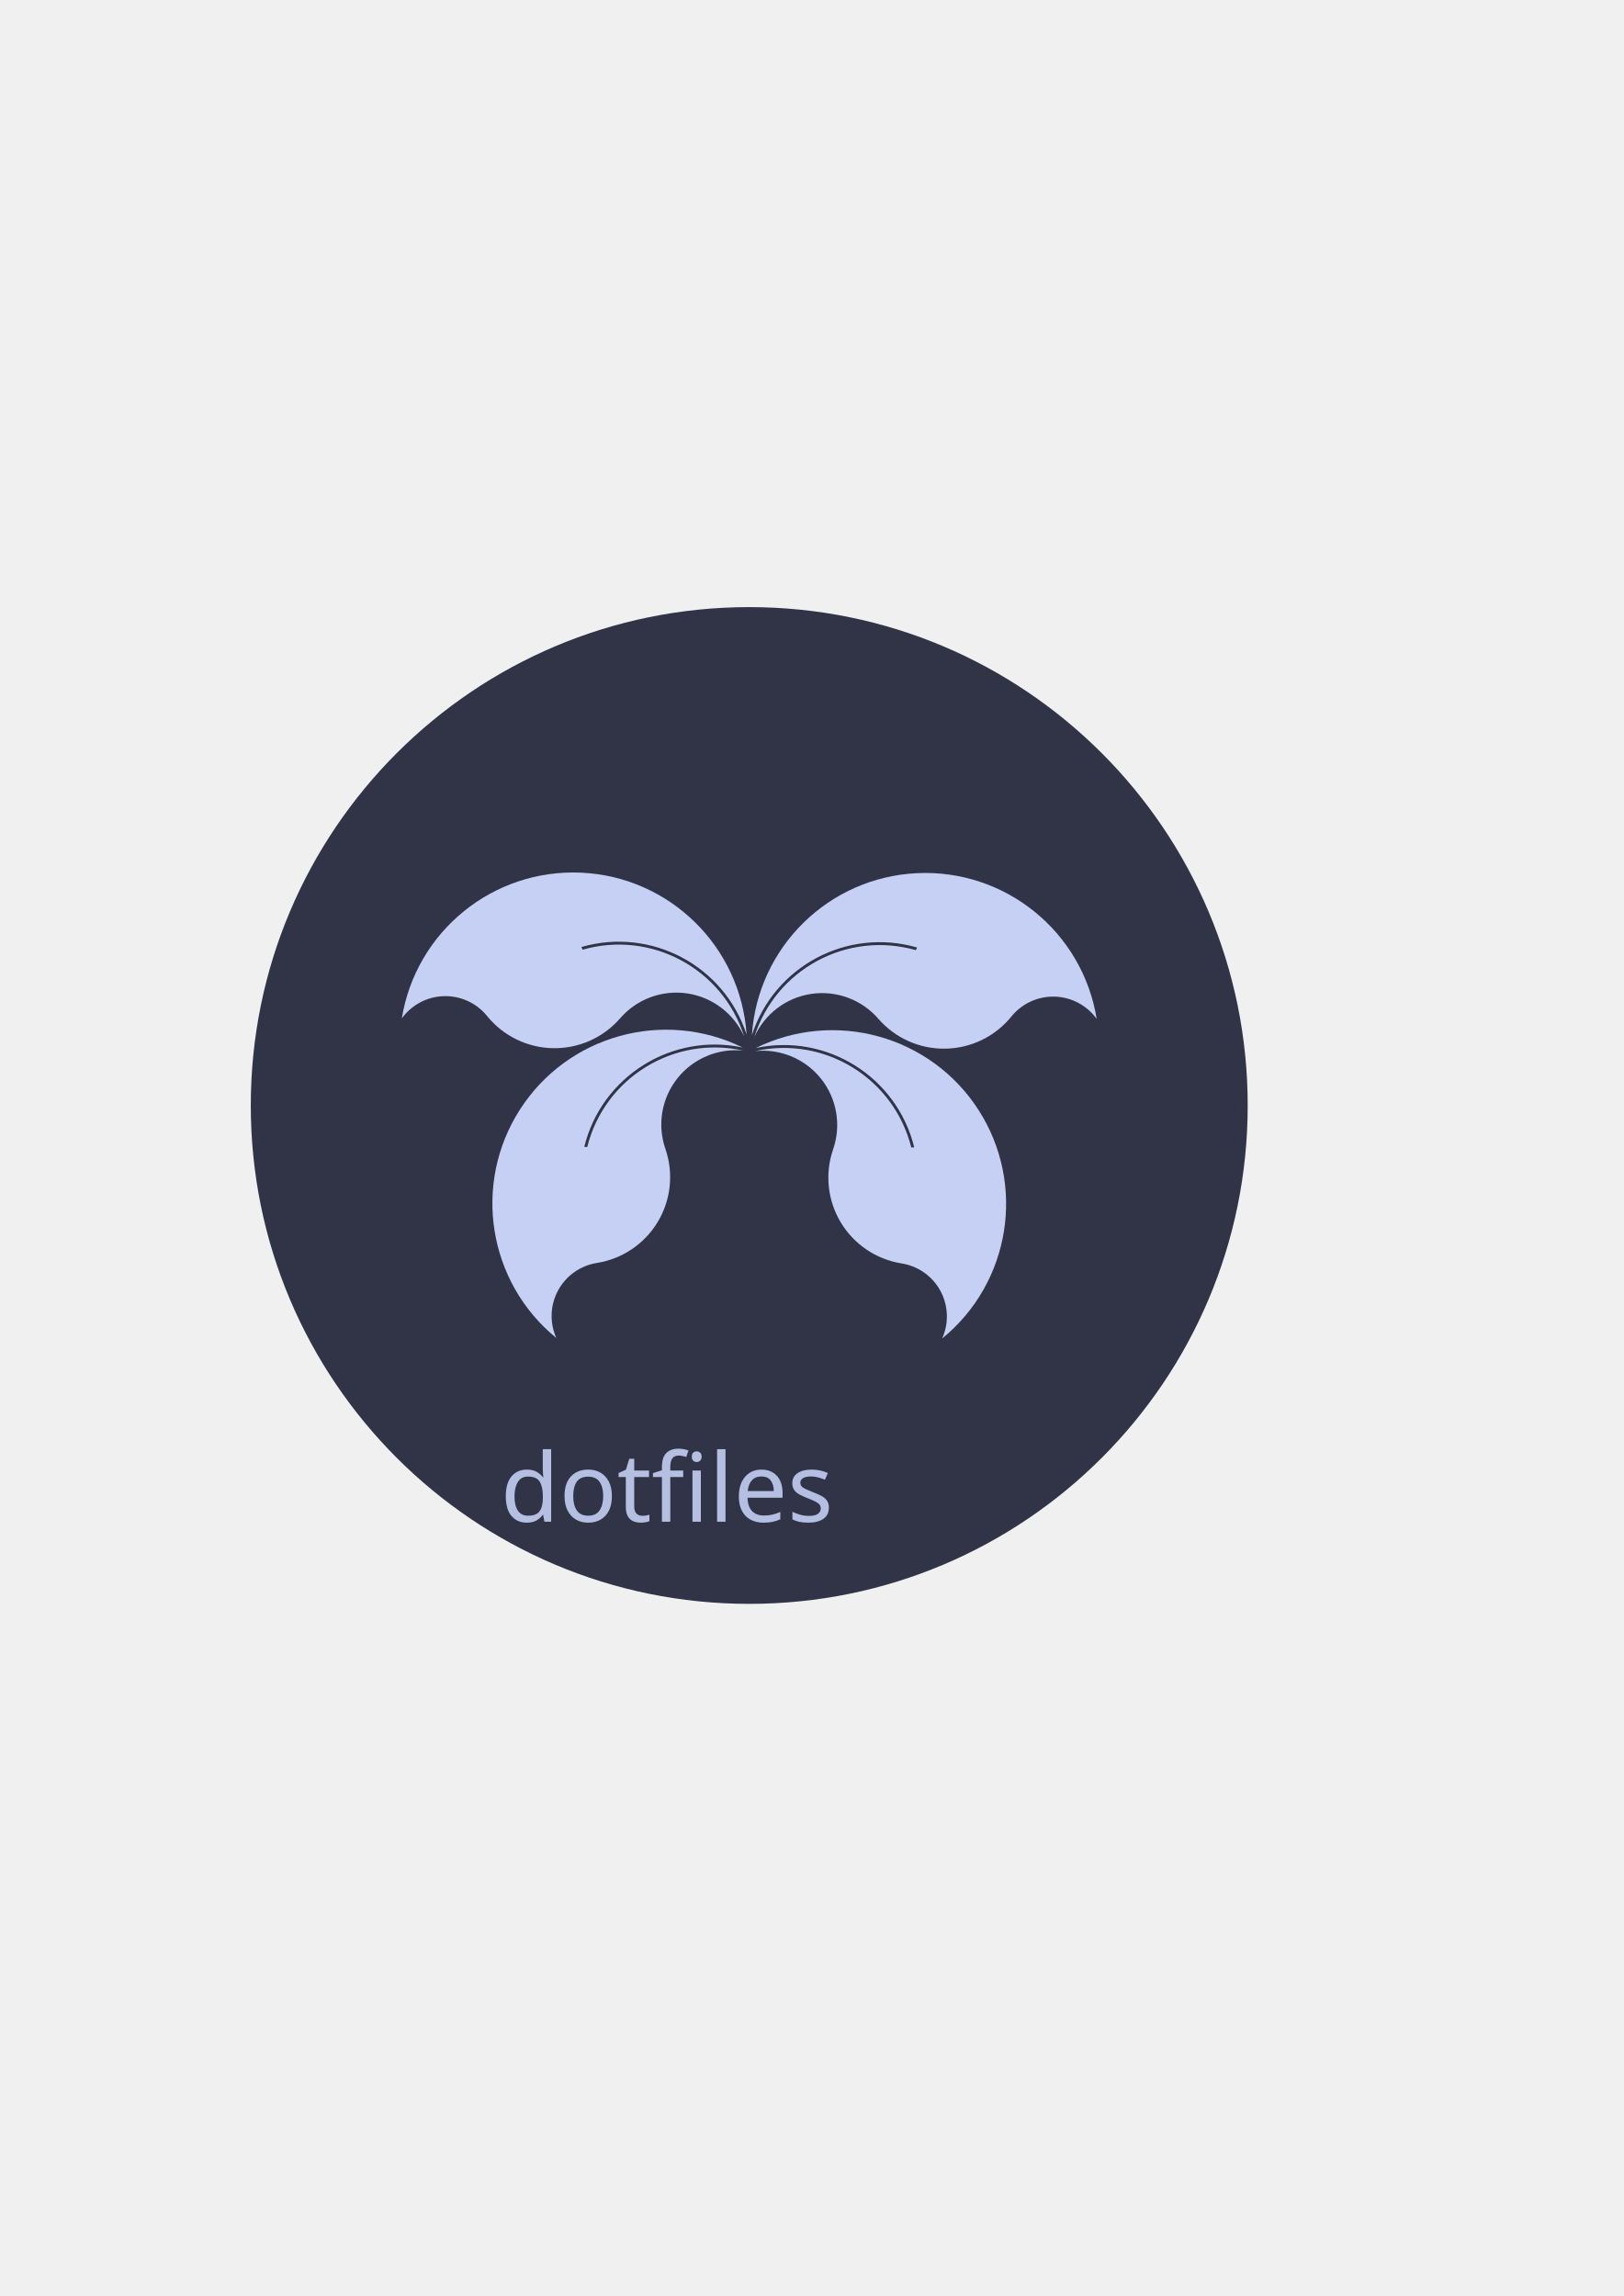
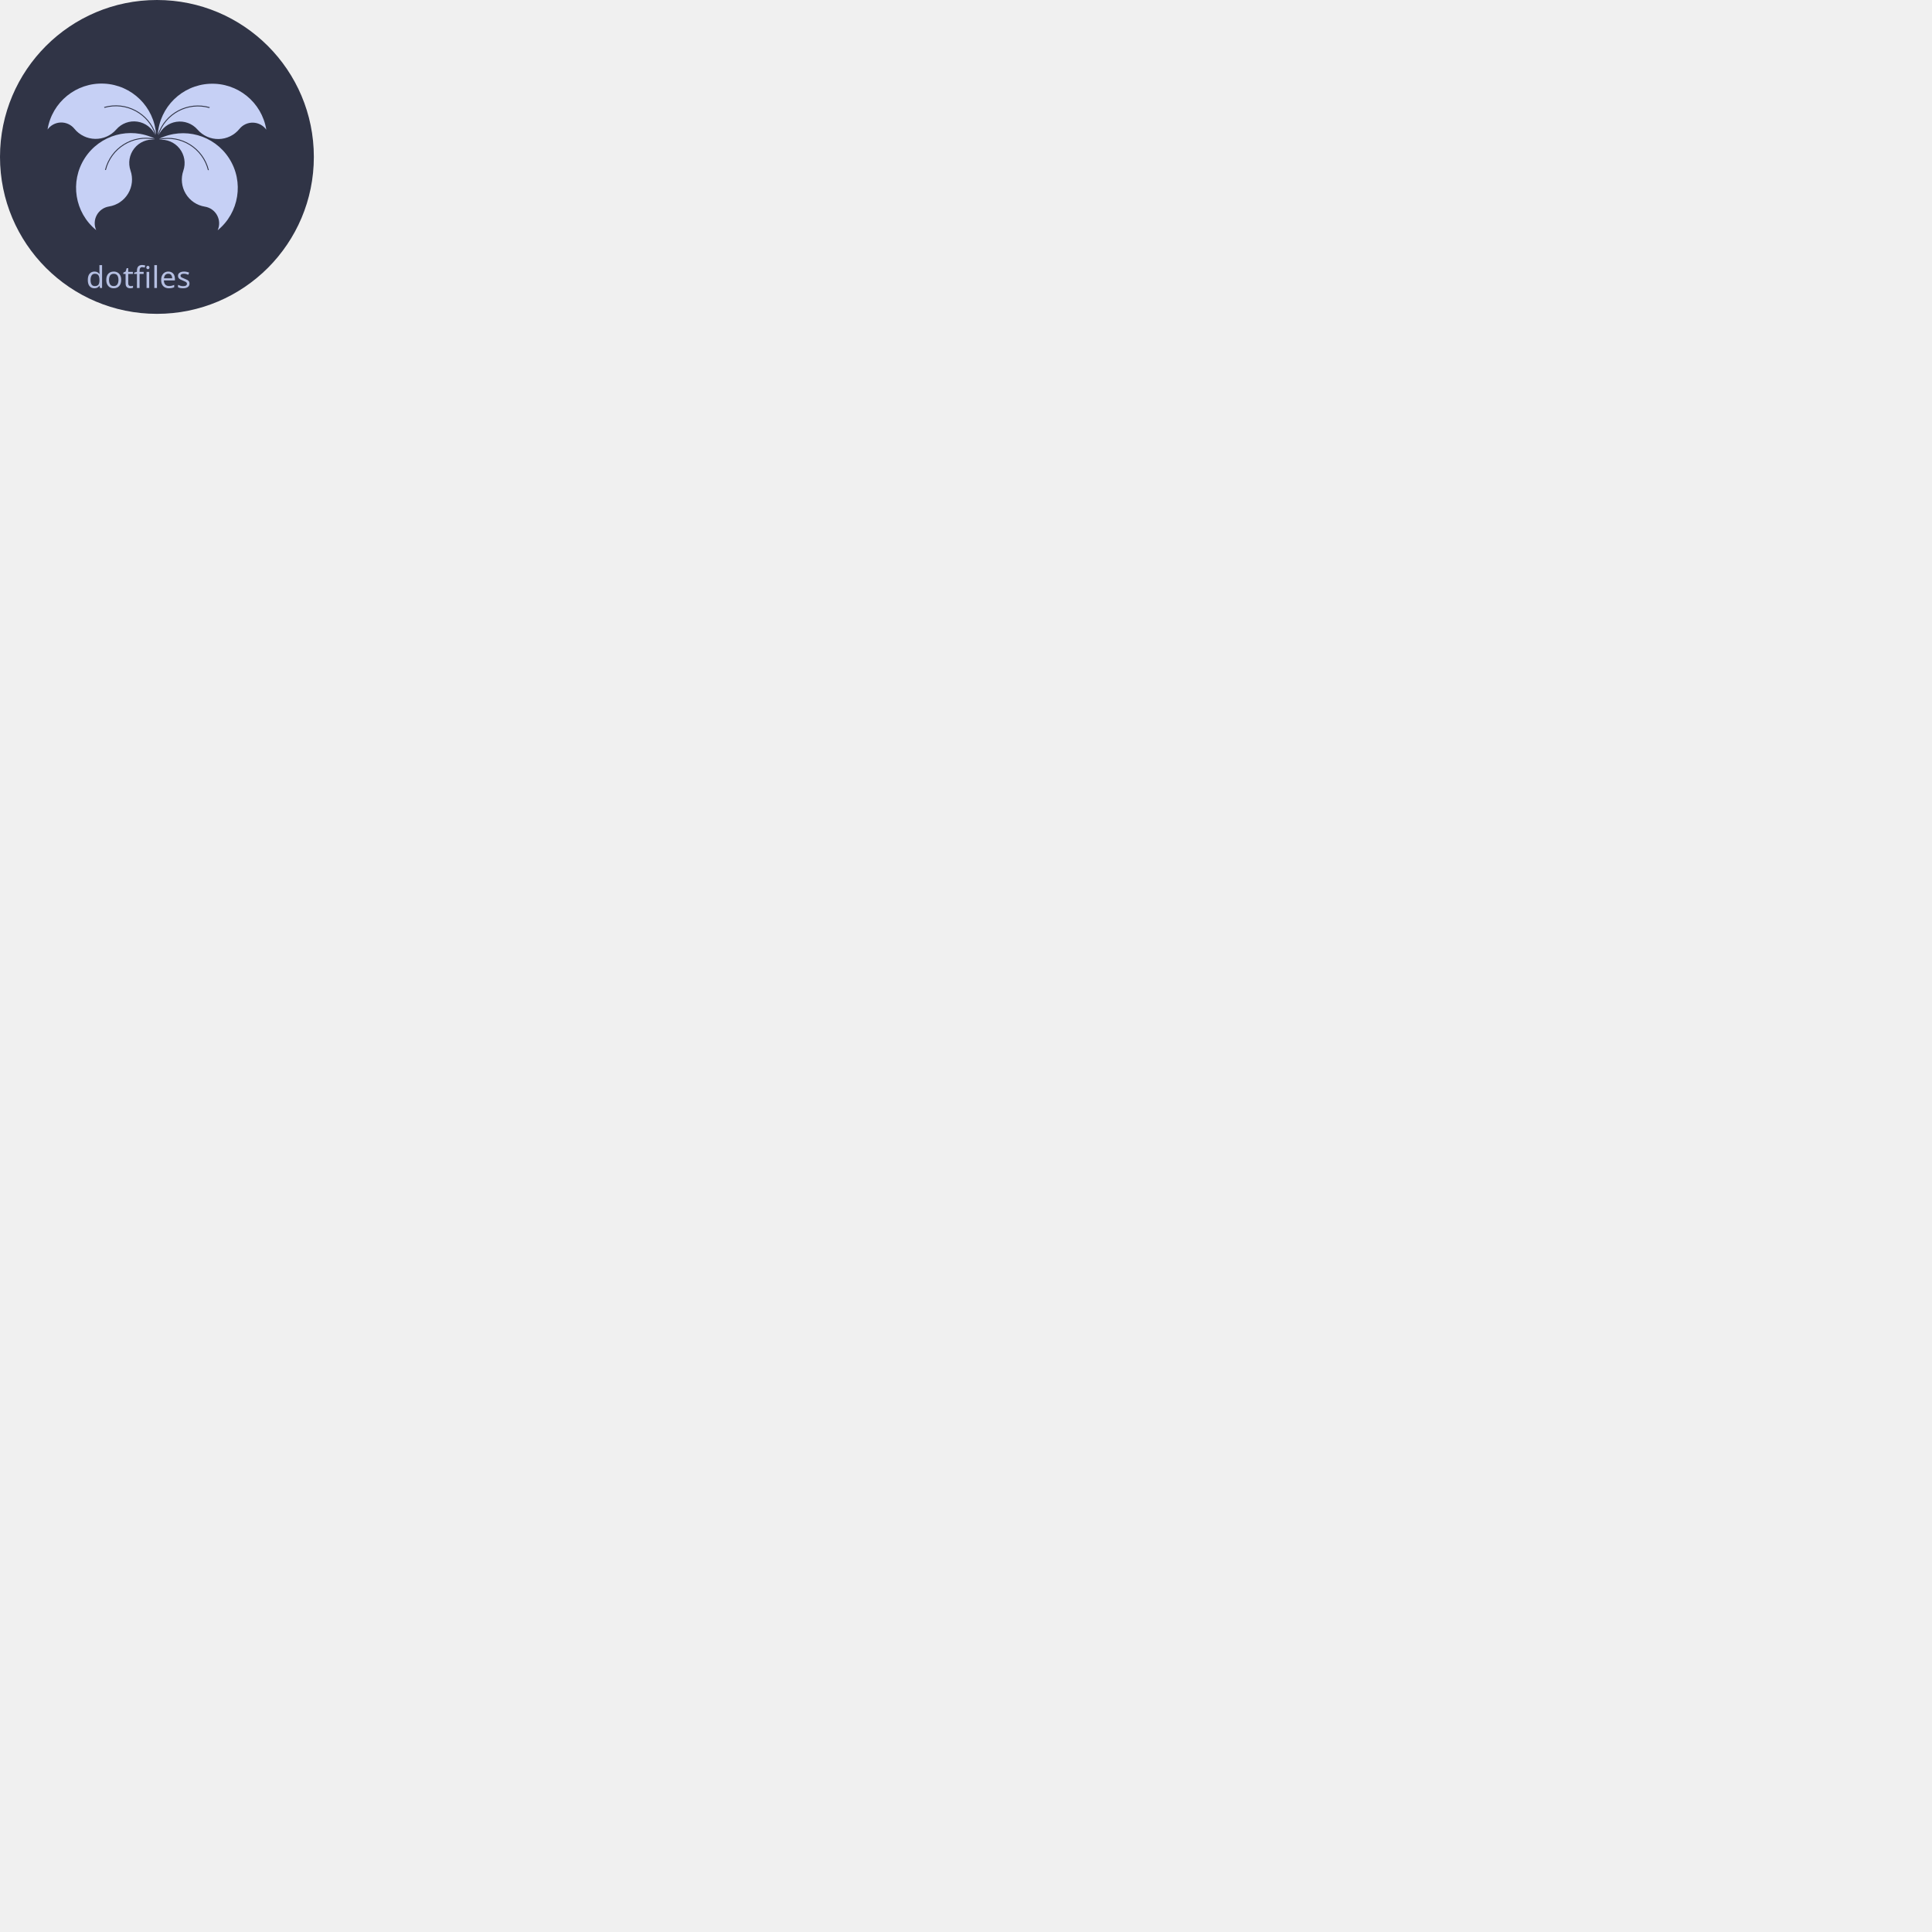
- <svg xmlns="http://www.w3.org/2000/svg" width="210mm" height="297mm" viewBox="0 0 210 297" version="1.1" id="svg1" xml:space="preserve">
-   <defs id="defs1" />
-   <g id="layer1">
-     <g id="layer1-8" transform="matrix(0.2645833,0,0,0.2645833,29.16999,75.26739)">
-       <circle style="fill:#303446;fill-opacity:1;stroke:none;stroke-width:45.844;stroke-dasharray:none;stroke-opacity:1" id="path1" cx="256" cy="256" r="243.657" />
-       <g id="g50" transform="translate(0.076685,0.4959523)" style="stroke-width:1.002;stroke-dasharray:none">
-         <g id="g49" transform="translate(-2.17539,-28.92497)" style="stroke-width:1.002;stroke-dasharray:none">
-           <g id="g43" transform="matrix(0.2904272,0.893843,-0.893843,0.2904272,396.6761,-234.8654)" style="fill:#dce0e8;fill-opacity:1;stroke-width:1.066;stroke-dasharray:none">
-             <path d="m 492.936,125.196 a 27.917,27.917 0 0 0 -14.902,41.792 45.171,45.171 0 0 1 -20.29,66.204 38.651,38.651 0 0 0 -10.816,64.313 68.375,68.375 0 0 1 -17.068,-93.914 15.81,15.81 0 0 1 -1.109,-1.048 69.881,69.881 0 0 0 16.754,95.793 90.342,90.342 0 0 1 47.43,-173.141" fill="#ffffff" id="path43" style="fill:#c6d0f5;fill-opacity:1;stroke-width:1.066;stroke-dasharray:none" />
-           </g>
-           <g id="g45" transform="matrix(-0.6288771,0.6984388,-0.6984388,-0.6288771,749.8333,132.7868)" style="fill:#dce0e8;fill-opacity:1;stroke-width:1.066;stroke-dasharray:none">
-             <path d="m 492.936,125.196 a 27.917,27.917 0 0 0 -14.902,41.792 45.171,45.171 0 0 1 -20.29,66.204 38.651,38.651 0 0 0 -10.816,64.313 68.375,68.375 0 0 1 -17.068,-93.914 15.81,15.81 0 0 1 -1.109,-1.048 69.881,69.881 0 0 0 16.754,95.793 90.342,90.342 0 0 1 47.43,-173.141" fill="#ffffff" id="path45" style="fill:#c6d0f5;fill-opacity:1;stroke-width:1.066;stroke-dasharray:none" />
-           </g>
+ <svg xmlns="http://www.w3.org/2000/svg" width="210mm" height="210mm" viewBox="0 0 0" xml:space="preserve">
+   <g transform="translate(29.17 75.267)scale(.26458)">
+     <circle style="fill:#303446;fill-opacity:1;stroke:none;stroke-width:45.844;stroke-dasharray:none;stroke-opacity:1" cx="133.409" cy="-40.818" r="243.657" />
+     <g style="stroke-width:1.002;stroke-dasharray:none">
+       <g style="stroke-width:1.002;stroke-dasharray:none">
+         <g style="fill:#dce0e8;fill-opacity:1;stroke-width:1.066;stroke-dasharray:none">
+           <path d="M492.936 125.196a27.917 27.917 0 0 0-14.902 41.792 45.17 45.17 0 0 1-20.29 66.204 38.65 38.65 0 0 0-10.816 64.313 68.375 68.375 0 0 1-17.068-93.914 16 16 0 0 1-1.109-1.047 69.88 69.88 0 0 0 16.755 95.793 90.342 90.342 0 0 1 47.43-173.141" fill="#fff" style="fill:#c6d0f5;fill-opacity:1;stroke-width:1.066;stroke-dasharray:none" transform="rotate(72 521.457 -92.877)scale(.93984)" />
        </g>
-         <g id="g48" transform="matrix(-1,0,0,1,514.022,-29.15877)" style="stroke-width:1.002;stroke-dasharray:none">
-           <g id="g46" transform="matrix(0.2904272,0.893843,-0.893843,0.2904272,396.6761,-234.8654)" style="fill:#dce0e8;fill-opacity:1;stroke-width:1.066;stroke-dasharray:none">
-             <path d="m 492.936,125.196 a 27.917,27.917 0 0 0 -14.902,41.792 45.171,45.171 0 0 1 -20.29,66.204 38.651,38.651 0 0 0 -10.816,64.313 68.375,68.375 0 0 1 -17.068,-93.914 15.81,15.81 0 0 1 -1.109,-1.048 69.881,69.881 0 0 0 16.754,95.793 90.342,90.342 0 0 1 47.43,-173.141" fill="#ffffff" id="path46" style="fill:#c6d0f5;fill-opacity:1;stroke-width:1.066;stroke-dasharray:none" />
-           </g>
-           <g id="g47" transform="matrix(-0.6288771,0.6984388,-0.6984388,-0.6288771,749.8333,132.7868)" style="fill:#dce0e8;fill-opacity:1;stroke-width:1.066;stroke-dasharray:none">
-             <path d="m 492.936,125.196 a 27.917,27.917 0 0 0 -14.902,41.792 45.171,45.171 0 0 1 -20.29,66.204 38.651,38.651 0 0 0 -10.816,64.313 68.375,68.375 0 0 1 -17.068,-93.914 15.81,15.81 0 0 1 -1.109,-1.048 69.881,69.881 0 0 0 16.754,95.793 90.342,90.342 0 0 1 47.43,-173.141" fill="#ffffff" id="path47" style="fill:#c6d0f5;fill-opacity:1;stroke-width:1.066;stroke-dasharray:none" />
-           </g>
+         <g style="fill:#dce0e8;fill-opacity:1;stroke-width:1.066;stroke-dasharray:none">
+           <path d="M492.936 125.196a27.917 27.917 0 0 0-14.902 41.792 45.17 45.17 0 0 1-20.29 66.204 38.65 38.65 0 0 0-10.816 64.313 68.375 68.375 0 0 1-17.068-93.914 16 16 0 0 1-1.109-1.047 69.88 69.88 0 0 0 16.755 95.793 90.342 90.342 0 0 1 47.43-173.141" fill="#fff" style="fill:#c6d0f5;fill-opacity:1;stroke-width:1.066;stroke-dasharray:none" transform="rotate(132 355.416 42.936)scale(.93984)" />
        </g>
      </g>
-       <text xml:space="preserve" style="font-size:46.667px;fill:#303446;fill-opacity:1;stroke-width:1.002;stroke-dasharray:none" x="256.567" y="459.493" id="text1">
-         <tspan x="256.567" y="459.493" style="font-style:normal;font-variant:normal;font-weight:normal;font-stretch:normal;font-size:46.667px;font-family:Urbanist;-inkscape-font-specification:Urbanist;text-align:center;text-anchor:middle;fill:#b5bfe2;fill-opacity:1" id="tspan3">dotfiles</tspan>
-       </text>
+       <g style="stroke-width:1.002;stroke-dasharray:none">
+         <g style="fill:#dce0e8;fill-opacity:1;stroke-width:1.066;stroke-dasharray:none">
+           <path d="M492.936 125.196a27.917 27.917 0 0 0-14.902 41.792 45.17 45.17 0 0 1-20.29 66.204 38.65 38.65 0 0 0-10.816 64.313 68.375 68.375 0 0 1-17.068-93.914 16 16 0 0 1-1.109-1.047 69.88 69.88 0 0 0 16.755 95.793 90.342 90.342 0 0 1 47.43-173.141" fill="#fff" style="fill:#c6d0f5;fill-opacity:1;stroke-width:1.066;stroke-dasharray:none" transform="scale(-.93984 .93984)rotate(72 413.06 -294.321)" />
+         </g>
+         <g style="fill:#dce0e8;fill-opacity:1;stroke-width:1.066;stroke-dasharray:none">
+           <path d="M492.936 125.196a27.917 27.917 0 0 0-14.902 41.792 45.17 45.17 0 0 1-20.29 66.204 38.65 38.65 0 0 0-10.816 64.313 68.375 68.375 0 0 1-17.068-93.914 16 16 0 0 1-1.109-1.047 69.88 69.88 0 0 0 16.755 95.793 90.342 90.342 0 0 1 47.43-173.141" fill="#fff" style="fill:#c6d0f5;fill-opacity:1;stroke-width:1.066;stroke-dasharray:none" transform="scale(.93984 -.93984)rotate(-48 39.62 530.679)" />
+         </g>
+       </g>
    </g>
+     <text xml:space="preserve" style="font-size:46.667px;fill:#303446;fill-opacity:1;stroke-width:1.002;stroke-dasharray:none" x="133.976" y="162.676">
+       <tspan x="133.976" y="162.676" style="font-style:normal;font-variant:normal;font-weight:400;font-stretch:normal;font-size:46.667px;font-family:Urbanist;-inkscape-font-specification:Urbanist;text-align:center;text-anchor:middle;fill:#b5bfe2;fill-opacity:1">dotfiles</tspan>
+     </text>
  </g>
</svg>
